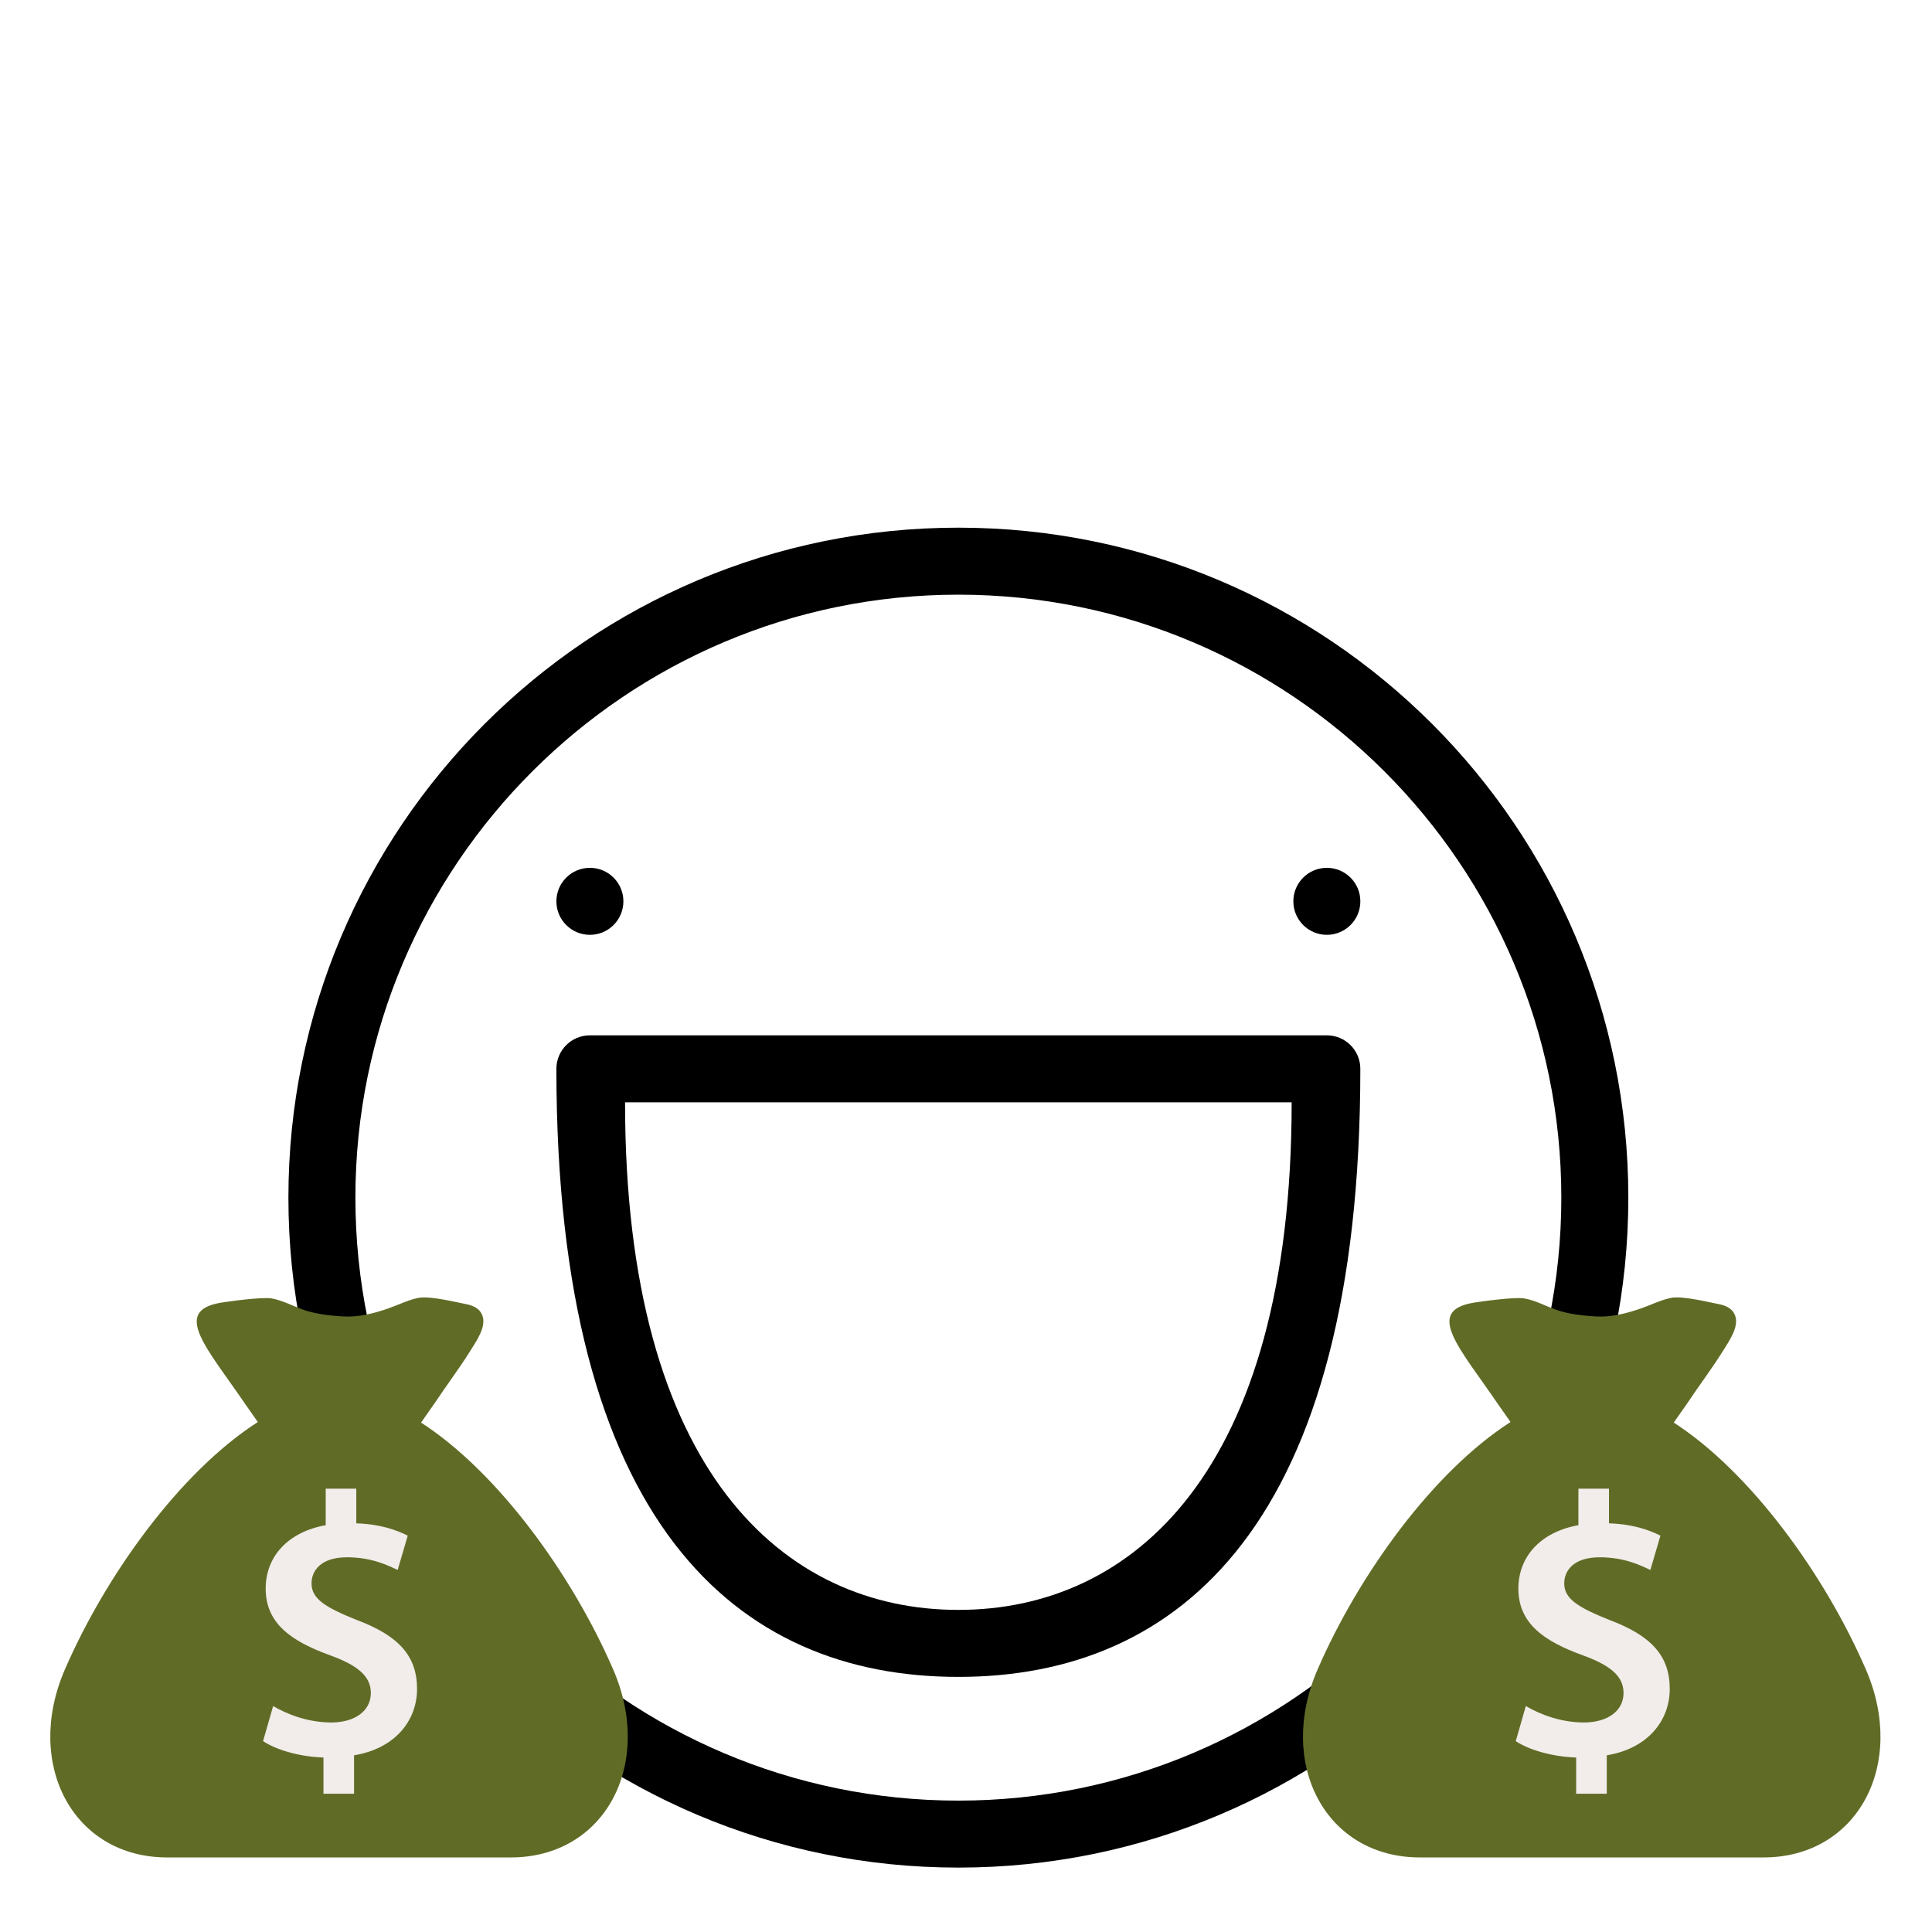
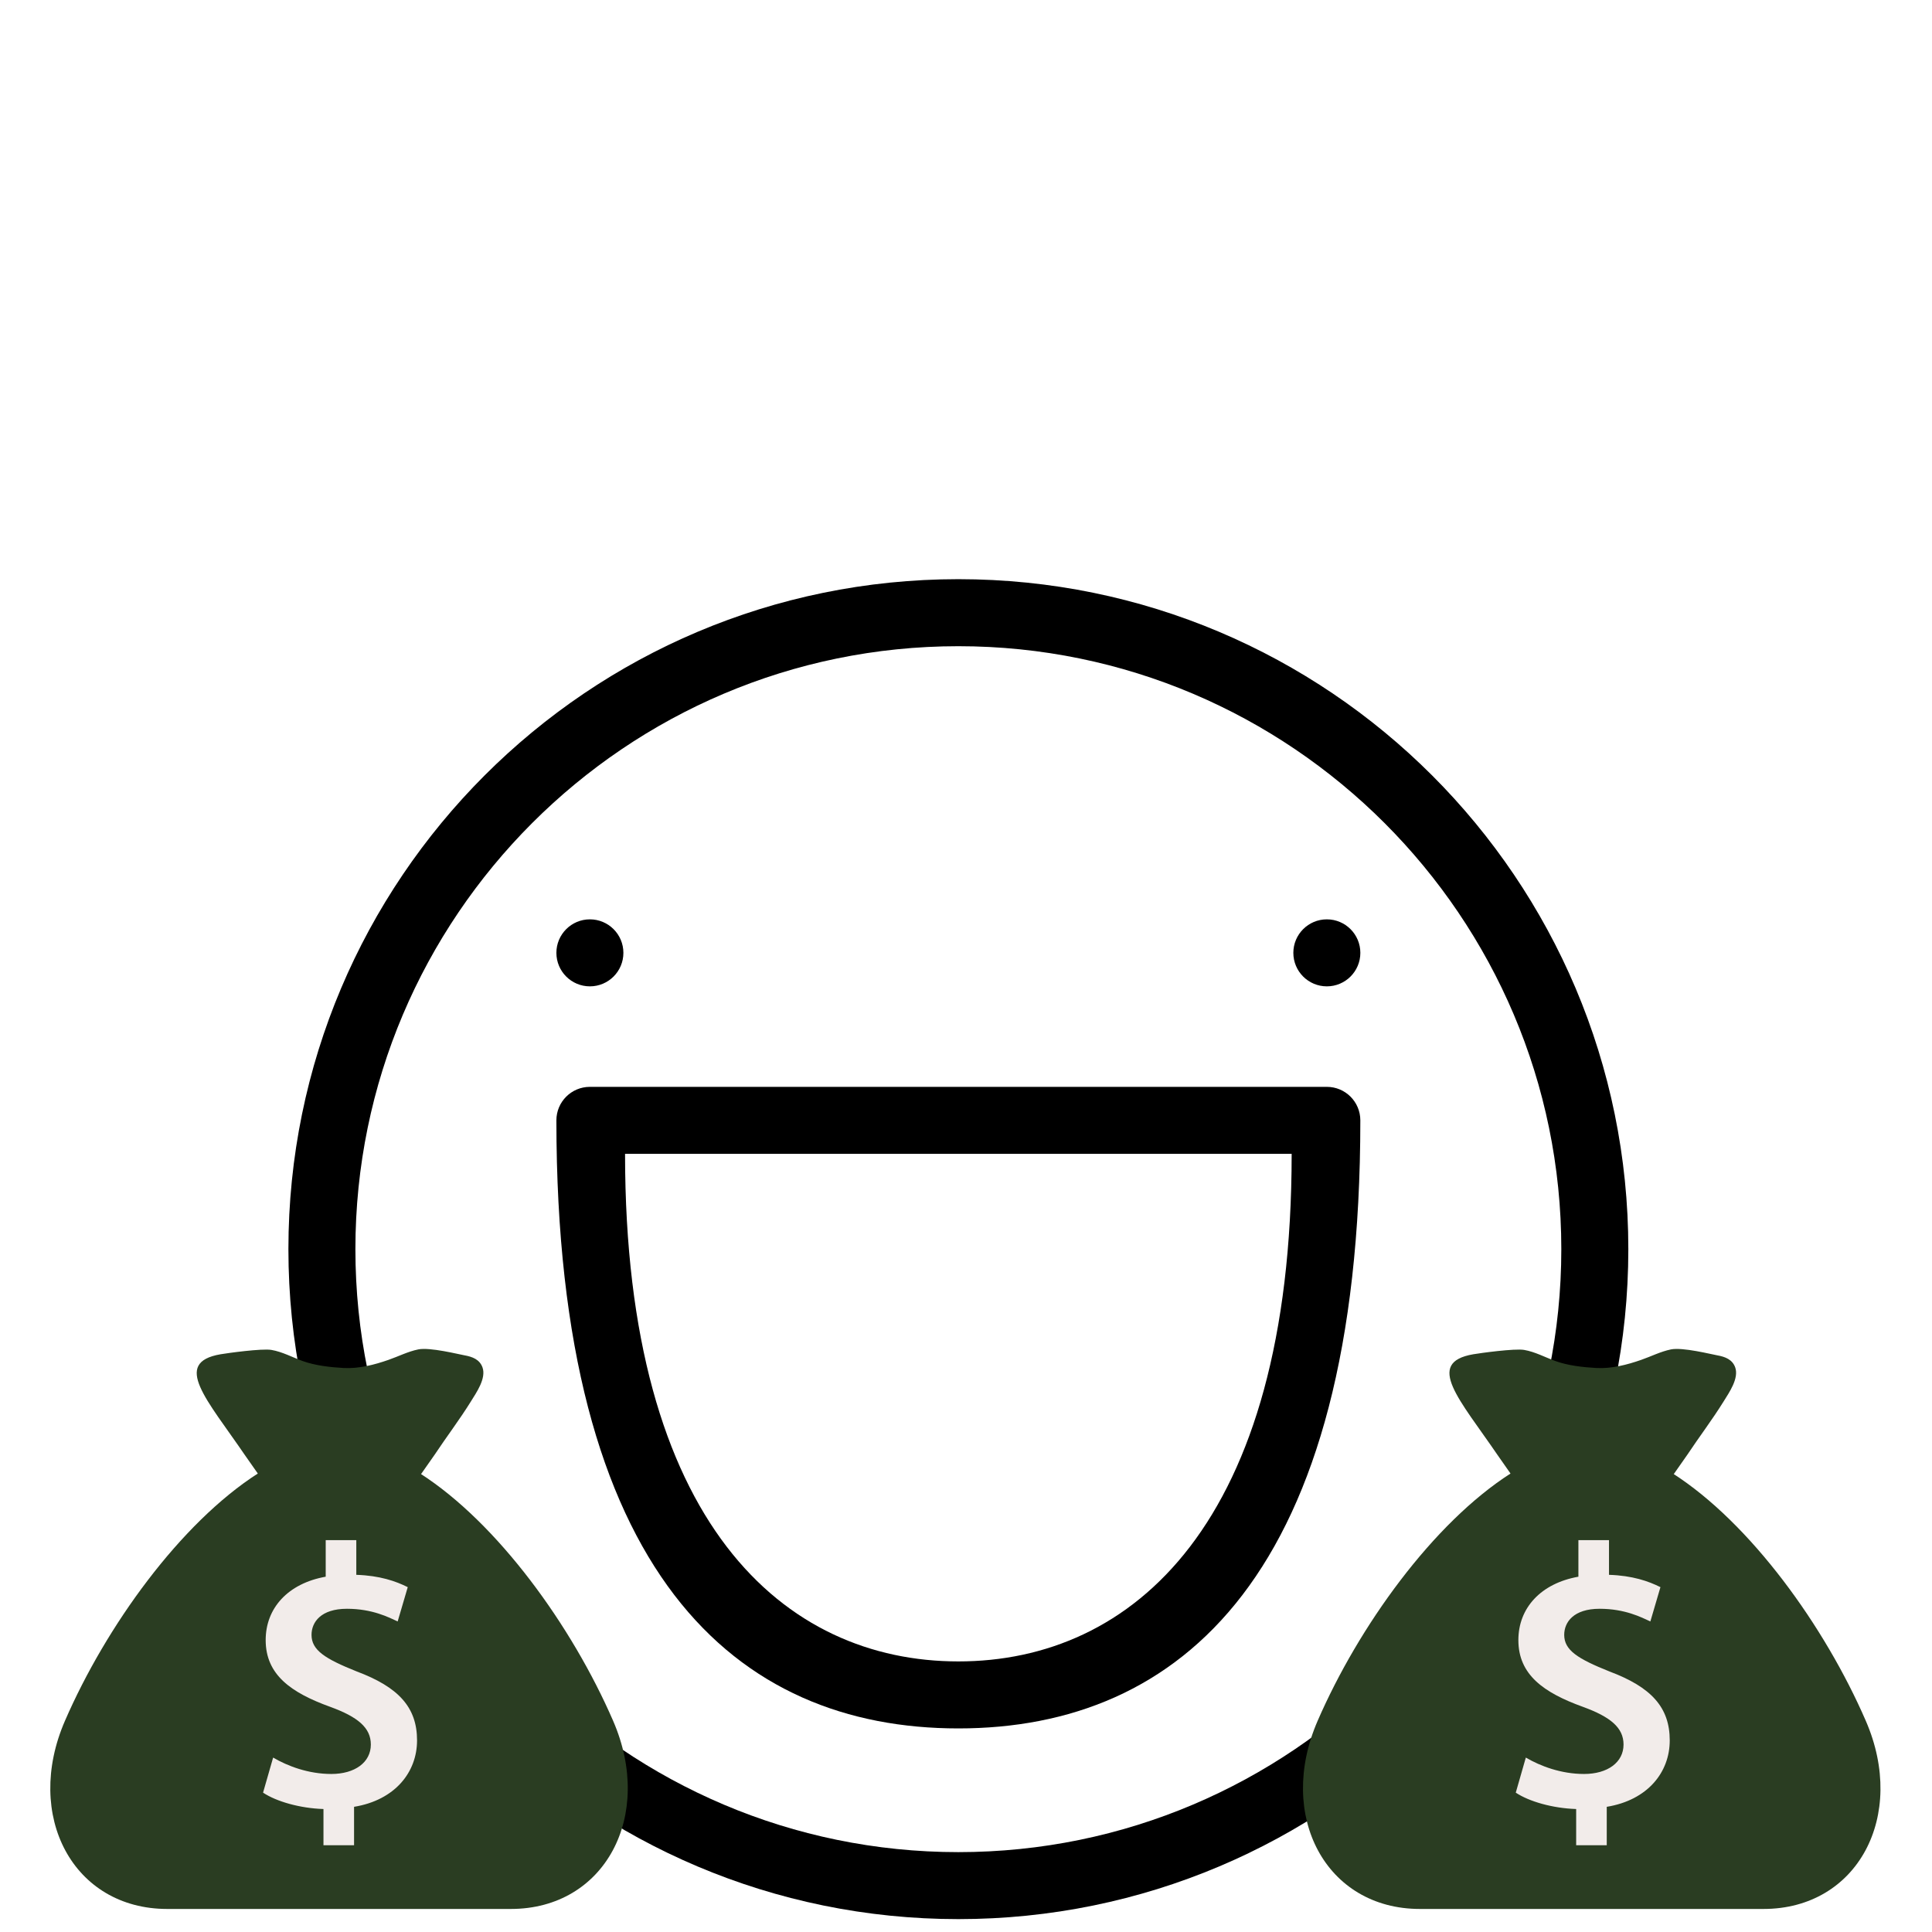
- <svg xmlns="http://www.w3.org/2000/svg" version="1.1" id="Layer_1" x="0px" y="0px" width="150px" height="150px" viewBox="-25 -25 150 150" enable-background="new -25 -25 150 150" xml:space="preserve">
-   <circle cx="20.799" cy="44.979" r="2.601" />
-   <circle cx="78.016" cy="44.979" r="2.601" />
-   <path d="M101.423,67.984c0-28.728-23.289-52.016-52.016-52.016S-2.608,39.257-2.608,67.984C-2.608,96.711,20.681,120,49.407,120  S101.423,96.711,101.423,67.984z M49.407,114.799c-25.812,0-46.814-21.002-46.814-46.814S23.595,21.17,49.407,21.17  s46.814,21.001,46.814,46.814S75.22,114.799,49.407,114.799z" />
-   <path d="M78.016,55.383H20.799c-1.437,0-2.601,1.164-2.601,2.602c0,35.305,14,47.209,31.209,47.209s31.209-11.904,31.209-47.209  C80.616,56.547,79.452,55.383,78.016,55.383z M49.407,99.992c-13.463,0-25.878-10.624-25.878-39.408h51.755  C75.284,89.368,62.87,99.992,49.407,99.992z" />
+ <svg xmlns="http://www.w3.org/2000/svg" version="1.1" id="Layer_1" x="0px" y="0px" width="150px" height="150px" viewBox="0 0 150 150" enable-background="new 0 0 150 150" xml:space="preserve">
  <g>
-     <path fill="#606C26" d="M92.41,85.596h12.437l1.138-1.623c0.928-1.399,1.951-2.74,2.837-4.168c0.419-0.68,1.207-1.789,0.897-2.648   c-0.222-0.613-0.788-0.823-1.396-0.93c-0.44-0.076-2.685-0.645-3.59-0.459c-0.804,0.164-1.546,0.547-2.317,0.814   c-1.086,0.378-2.288,0.694-3.48,0.629c-1.029-0.056-2.2-0.188-3.17-0.538c-0.805-0.292-1.582-0.72-2.434-0.866   c-0.734-0.125-3.412,0.246-3.95,0.338c-3.792,0.652-1.035,3.537,1.891,7.828L92.41,85.596z" />
-     <path fill="#606C26" d="M119.864,104.611c-3.188-7.347-8.962-15.359-15.011-19.225H92.306   c-6.047,3.867-11.818,11.879-15.007,19.225c-3.196,7.363,0.638,14.6,7.943,14.6h26.678   C119.227,119.211,123.061,111.975,119.864,104.611z" />
-     <path fill="#F2ECEA" d="M99.748,111.281v2.982h-2.375v-2.81c-1.823-0.058-3.647-0.578-4.69-1.272l0.782-2.723   c1.129,0.666,2.75,1.274,4.517,1.274c1.825,0,3.069-0.897,3.069-2.287c0-1.304-1.013-2.144-3.156-2.925   c-3.041-1.1-5.009-2.489-5.009-5.182c0-2.49,1.736-4.401,4.661-4.922V90.58h2.375v2.692c1.822,0.058,3.067,0.491,3.994,0.956   l-0.782,2.662c-0.694-0.318-1.967-0.983-3.937-0.983c-2.026,0-2.751,1.042-2.751,2.026c0,1.188,1.043,1.853,3.504,2.838   c3.242,1.216,4.689,2.779,4.689,5.355C104.64,108.589,102.933,110.76,99.748,111.281z" />
-   </g>
-   <g>
-     <path fill="#606C26" d="M-4.849,85.596H7.587l1.138-1.623c0.928-1.399,1.951-2.74,2.837-4.168c0.419-0.68,1.207-1.789,0.897-2.648   c-0.222-0.613-0.788-0.823-1.396-0.93c-0.44-0.076-2.685-0.645-3.59-0.459c-0.804,0.164-1.546,0.547-2.317,0.814   c-1.086,0.378-2.288,0.694-3.48,0.629c-1.029-0.056-2.2-0.188-3.17-0.538c-0.805-0.292-1.582-0.72-2.434-0.866   c-0.734-0.125-3.412,0.246-3.95,0.338c-3.792,0.652-1.035,3.537,1.891,7.828L-4.849,85.596z" />
-     <path fill="#606C26" d="M22.605,104.611c-3.188-7.347-8.962-15.359-15.011-19.225H-4.954C-11,89.254-16.772,97.266-19.96,104.611   c-3.196,7.363,0.638,14.6,7.943,14.6h26.678C21.967,119.211,25.801,111.975,22.605,104.611z" />
-     <path fill="#F2ECEA" d="M2.489,111.281v2.982H0.114v-2.81c-1.823-0.058-3.647-0.578-4.69-1.272l0.782-2.723   c1.129,0.666,2.75,1.274,4.517,1.274c1.825,0,3.069-0.897,3.069-2.287c0-1.304-1.013-2.144-3.156-2.925   c-3.041-1.1-5.009-2.489-5.009-5.182c0-2.49,1.736-4.401,4.661-4.922V90.58h2.375v2.692c1.822,0.058,3.067,0.491,3.994,0.956   l-0.782,2.662c-0.694-0.318-1.967-0.983-3.937-0.983c-2.026,0-2.751,1.042-2.751,2.026c0,1.188,1.043,1.853,3.504,2.838   c3.242,1.216,4.689,2.779,4.689,5.355C7.38,108.589,5.673,110.76,2.489,111.281z" />
+     <circle cx="45.799" cy="73.979" r="2.601" />
+     <circle cx="103.016" cy="73.979" r="2.601" />
+     <path d="M126.423,96.984c0-28.729-23.289-52.017-52.016-52.017c-28.727,0-52.015,23.289-52.015,52.017   c0,28.727,23.289,52.016,52.015,52.016C103.133,149,126.423,125.711,126.423,96.984z M74.407,143.799   c-25.812,0-46.814-21.002-46.814-46.814c0-25.812,21.002-46.814,46.814-46.814c25.812,0,46.813,21.001,46.813,46.814   C121.221,122.797,100.221,143.799,74.407,143.799z" />
+     <path d="M103.016,84.383H45.799c-1.437,0-2.601,1.164-2.601,2.602c0,35.306,14,47.209,31.209,47.209s31.209-11.903,31.209-47.209   C105.616,85.547,104.452,84.383,103.016,84.383z M74.407,128.992c-13.463,0-25.878-10.624-25.878-39.408h51.755   C100.284,118.368,87.87,128.992,74.407,128.992z" />
+     <g>
+       <path fill="#2A3D22" d="M117.41,114.596h12.438l1.137-1.623c0.929-1.398,1.951-2.74,2.838-4.168    c0.419-0.68,1.207-1.789,0.896-2.647c-0.222-0.613-0.787-0.823-1.396-0.931c-0.44-0.076-2.685-0.645-3.591-0.459    c-0.803,0.164-1.545,0.547-2.316,0.814c-1.086,0.378-2.288,0.693-3.48,0.629c-1.028-0.057-2.199-0.188-3.17-0.538    c-0.805-0.292-1.582-0.72-2.434-0.866c-0.734-0.125-3.412,0.246-3.95,0.338c-3.792,0.652-1.034,3.537,1.892,7.828L117.41,114.596z    " />
+       <path fill="#2A3D22" d="M144.863,133.611c-3.188-7.348-8.961-15.359-15.01-19.226h-12.547    c-6.048,3.867-11.818,11.88-15.008,19.226c-3.195,7.363,0.639,14.6,7.943,14.6h26.678    C144.227,148.211,148.061,140.975,144.863,133.611z" />
+       <path fill="#F2ECEA" d="M124.748,140.281v2.982h-2.375v-2.811c-1.823-0.059-3.646-0.578-4.689-1.271l0.781-2.724    c1.129,0.666,2.75,1.274,4.518,1.274c1.824,0,3.068-0.897,3.068-2.287c0-1.305-1.013-2.145-3.156-2.926    c-3.041-1.1-5.009-2.488-5.009-5.182c0-2.49,1.736-4.4,4.661-4.922v-2.836h2.375v2.691c1.822,0.059,3.066,0.492,3.994,0.957    l-0.782,2.662c-0.694-0.318-1.967-0.983-3.937-0.983c-2.026,0-2.752,1.042-2.752,2.026c0,1.188,1.044,1.853,3.505,2.838    c3.241,1.215,4.688,2.778,4.688,5.354C129.641,137.589,127.934,139.76,124.748,140.281z" />
+     </g>
+     <g>
+       <path fill="#2A3D22" d="M20.151,114.596h12.436l1.138-1.623c0.928-1.398,1.951-2.74,2.837-4.168    c0.419-0.68,1.207-1.789,0.897-2.647c-0.222-0.613-0.788-0.823-1.396-0.931c-0.44-0.076-2.685-0.645-3.59-0.459    c-0.804,0.164-1.546,0.547-2.317,0.814c-1.086,0.378-2.288,0.693-3.48,0.629c-1.029-0.057-2.2-0.188-3.17-0.538    c-0.805-0.292-1.582-0.72-2.434-0.866c-0.734-0.125-3.412,0.246-3.95,0.338c-3.792,0.652-1.035,3.537,1.891,7.828L20.151,114.596z    " />
+       <path fill="#2A3D22" d="M47.605,133.611c-3.188-7.348-8.962-15.359-15.011-19.226H20.046C14,118.254,8.228,126.266,5.04,133.611    c-3.196,7.363,0.638,14.6,7.943,14.6h26.678C46.967,148.211,50.801,140.975,47.605,133.611z" />
+       <path fill="#F2ECEA" d="M27.489,140.281v2.982h-2.375v-2.811c-1.823-0.059-3.647-0.578-4.69-1.271l0.782-2.724    c1.129,0.666,2.75,1.274,4.517,1.274c1.825,0,3.069-0.897,3.069-2.287c0-1.305-1.013-2.145-3.156-2.926    c-3.041-1.1-5.009-2.488-5.009-5.182c0-2.49,1.736-4.4,4.661-4.922v-2.836h2.375v2.691c1.822,0.059,3.067,0.492,3.994,0.957    l-0.782,2.662c-0.694-0.318-1.967-0.983-3.937-0.983c-2.026,0-2.751,1.042-2.751,2.026c0,1.188,1.043,1.853,3.504,2.838    c3.242,1.215,4.689,2.778,4.689,5.354C32.38,137.589,30.673,139.76,27.489,140.281z" />
+     </g>
  </g>
</svg>
